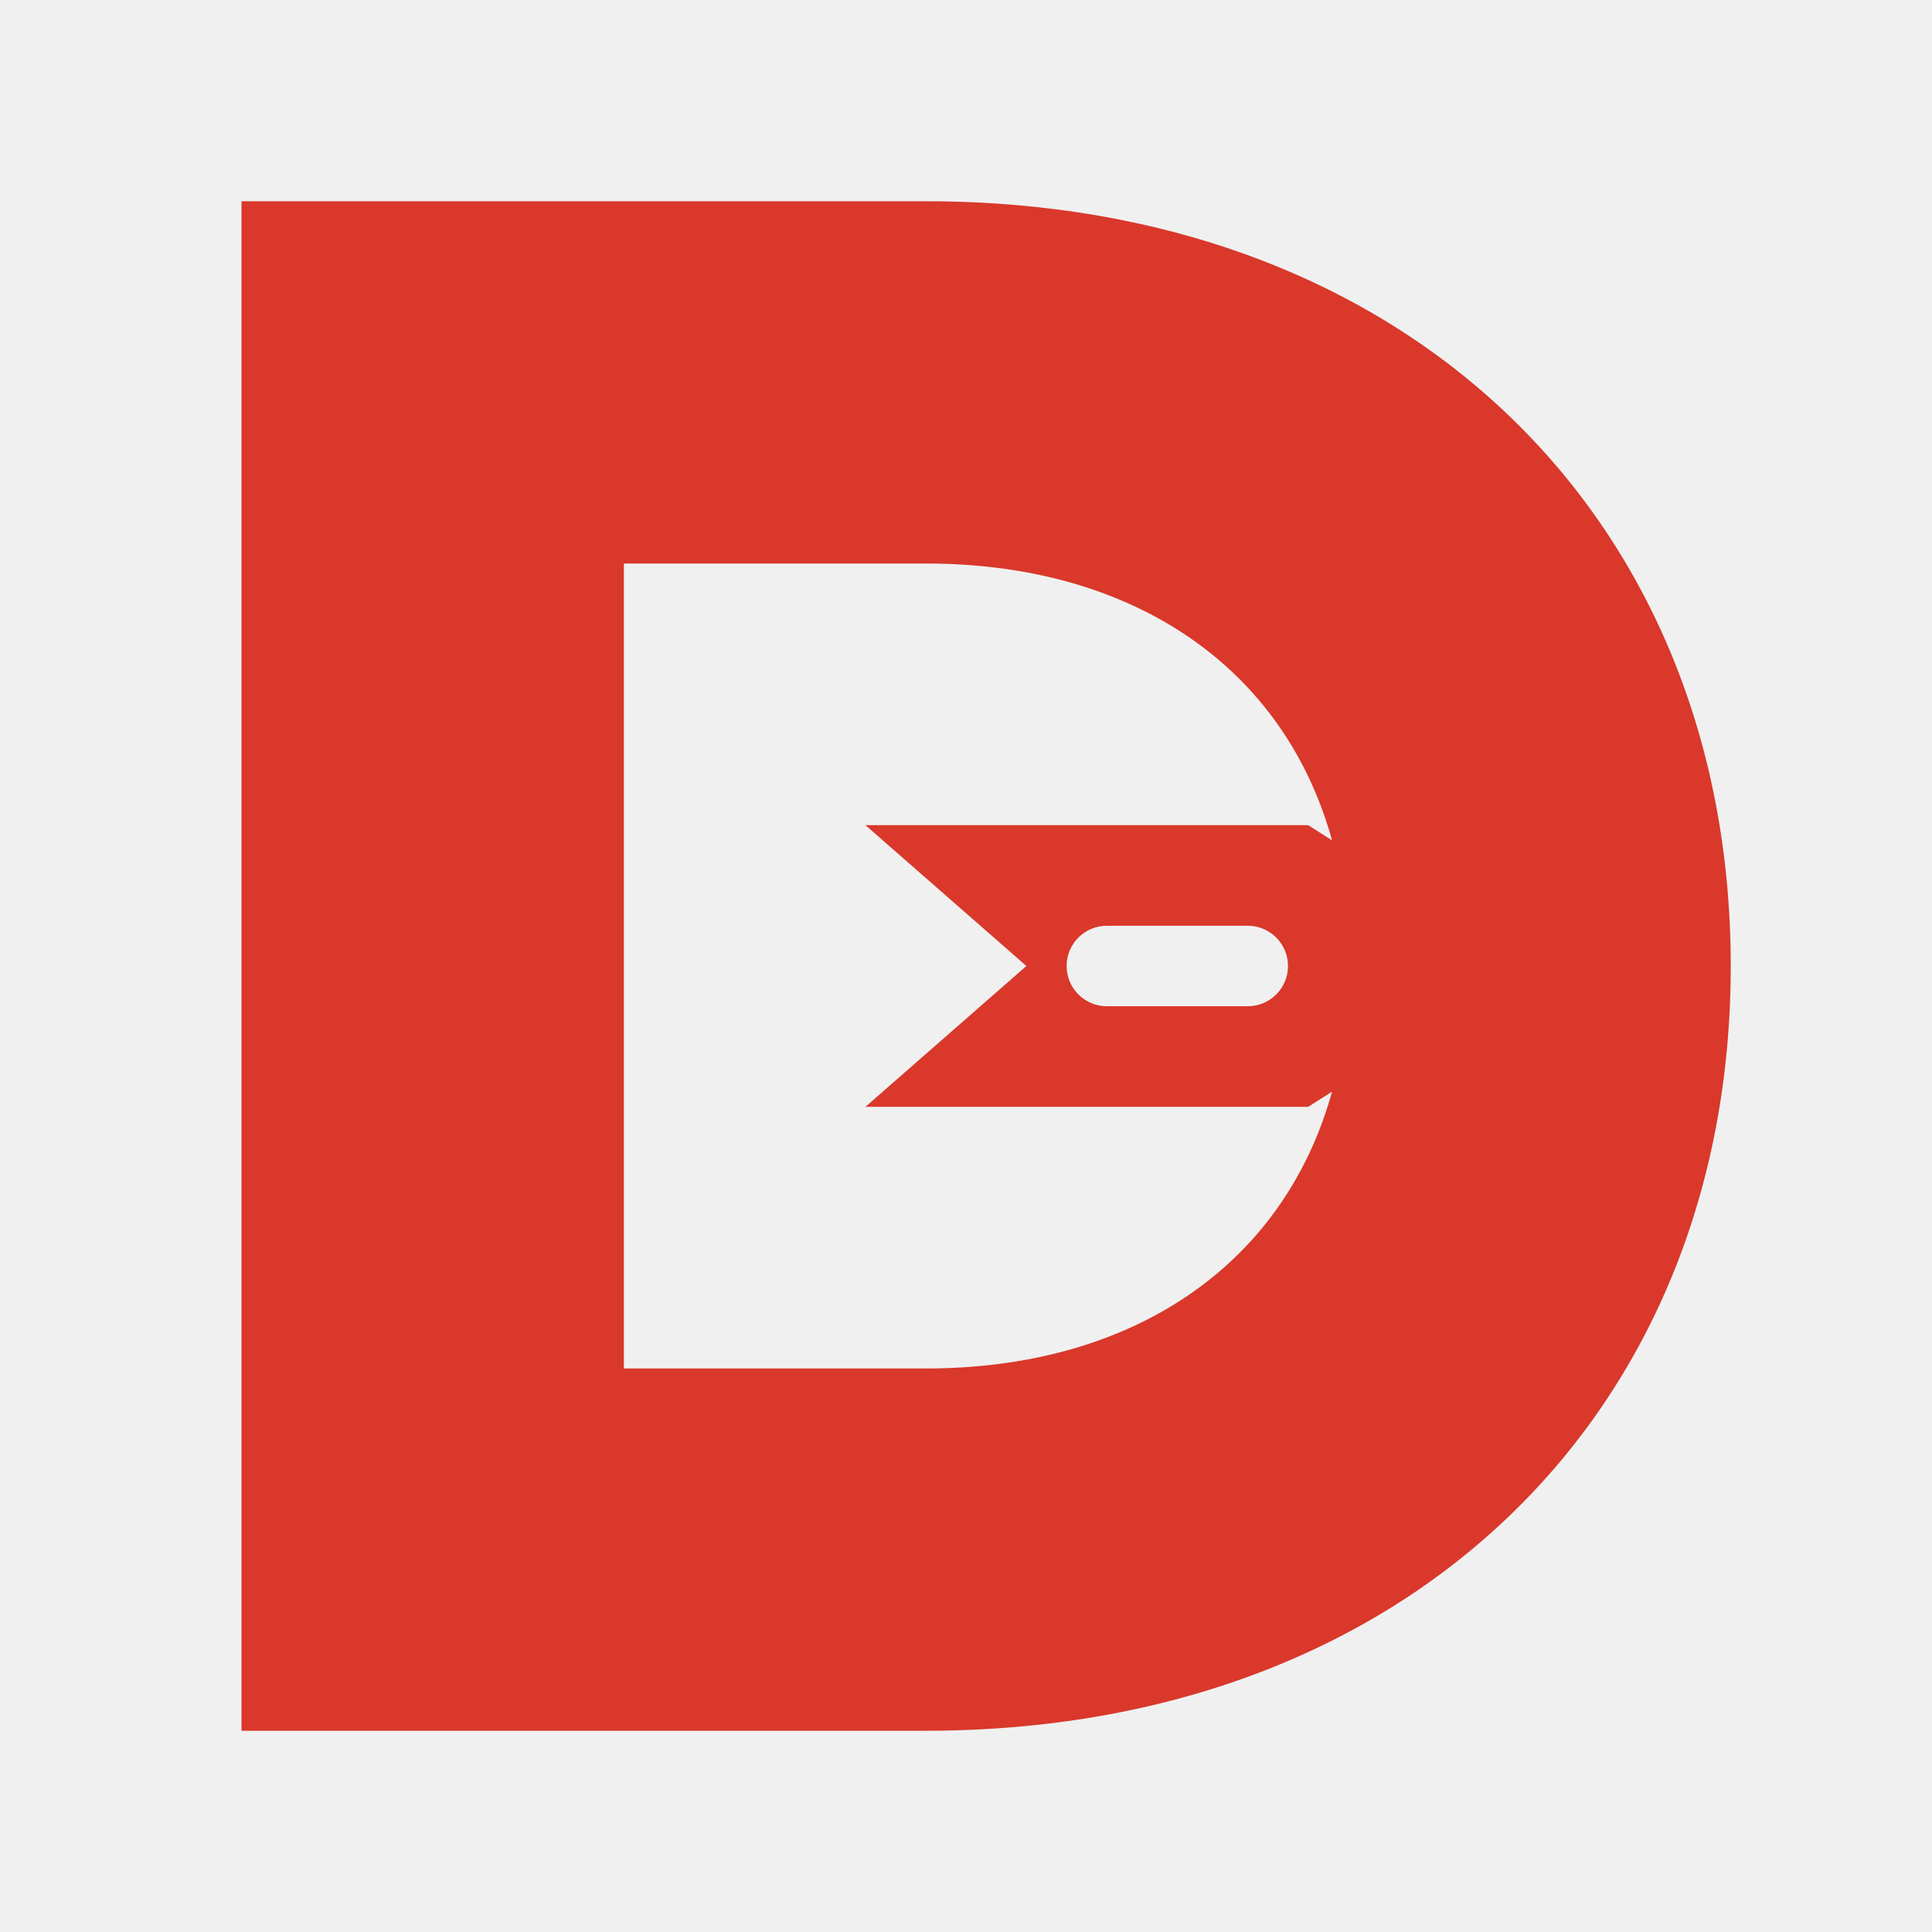
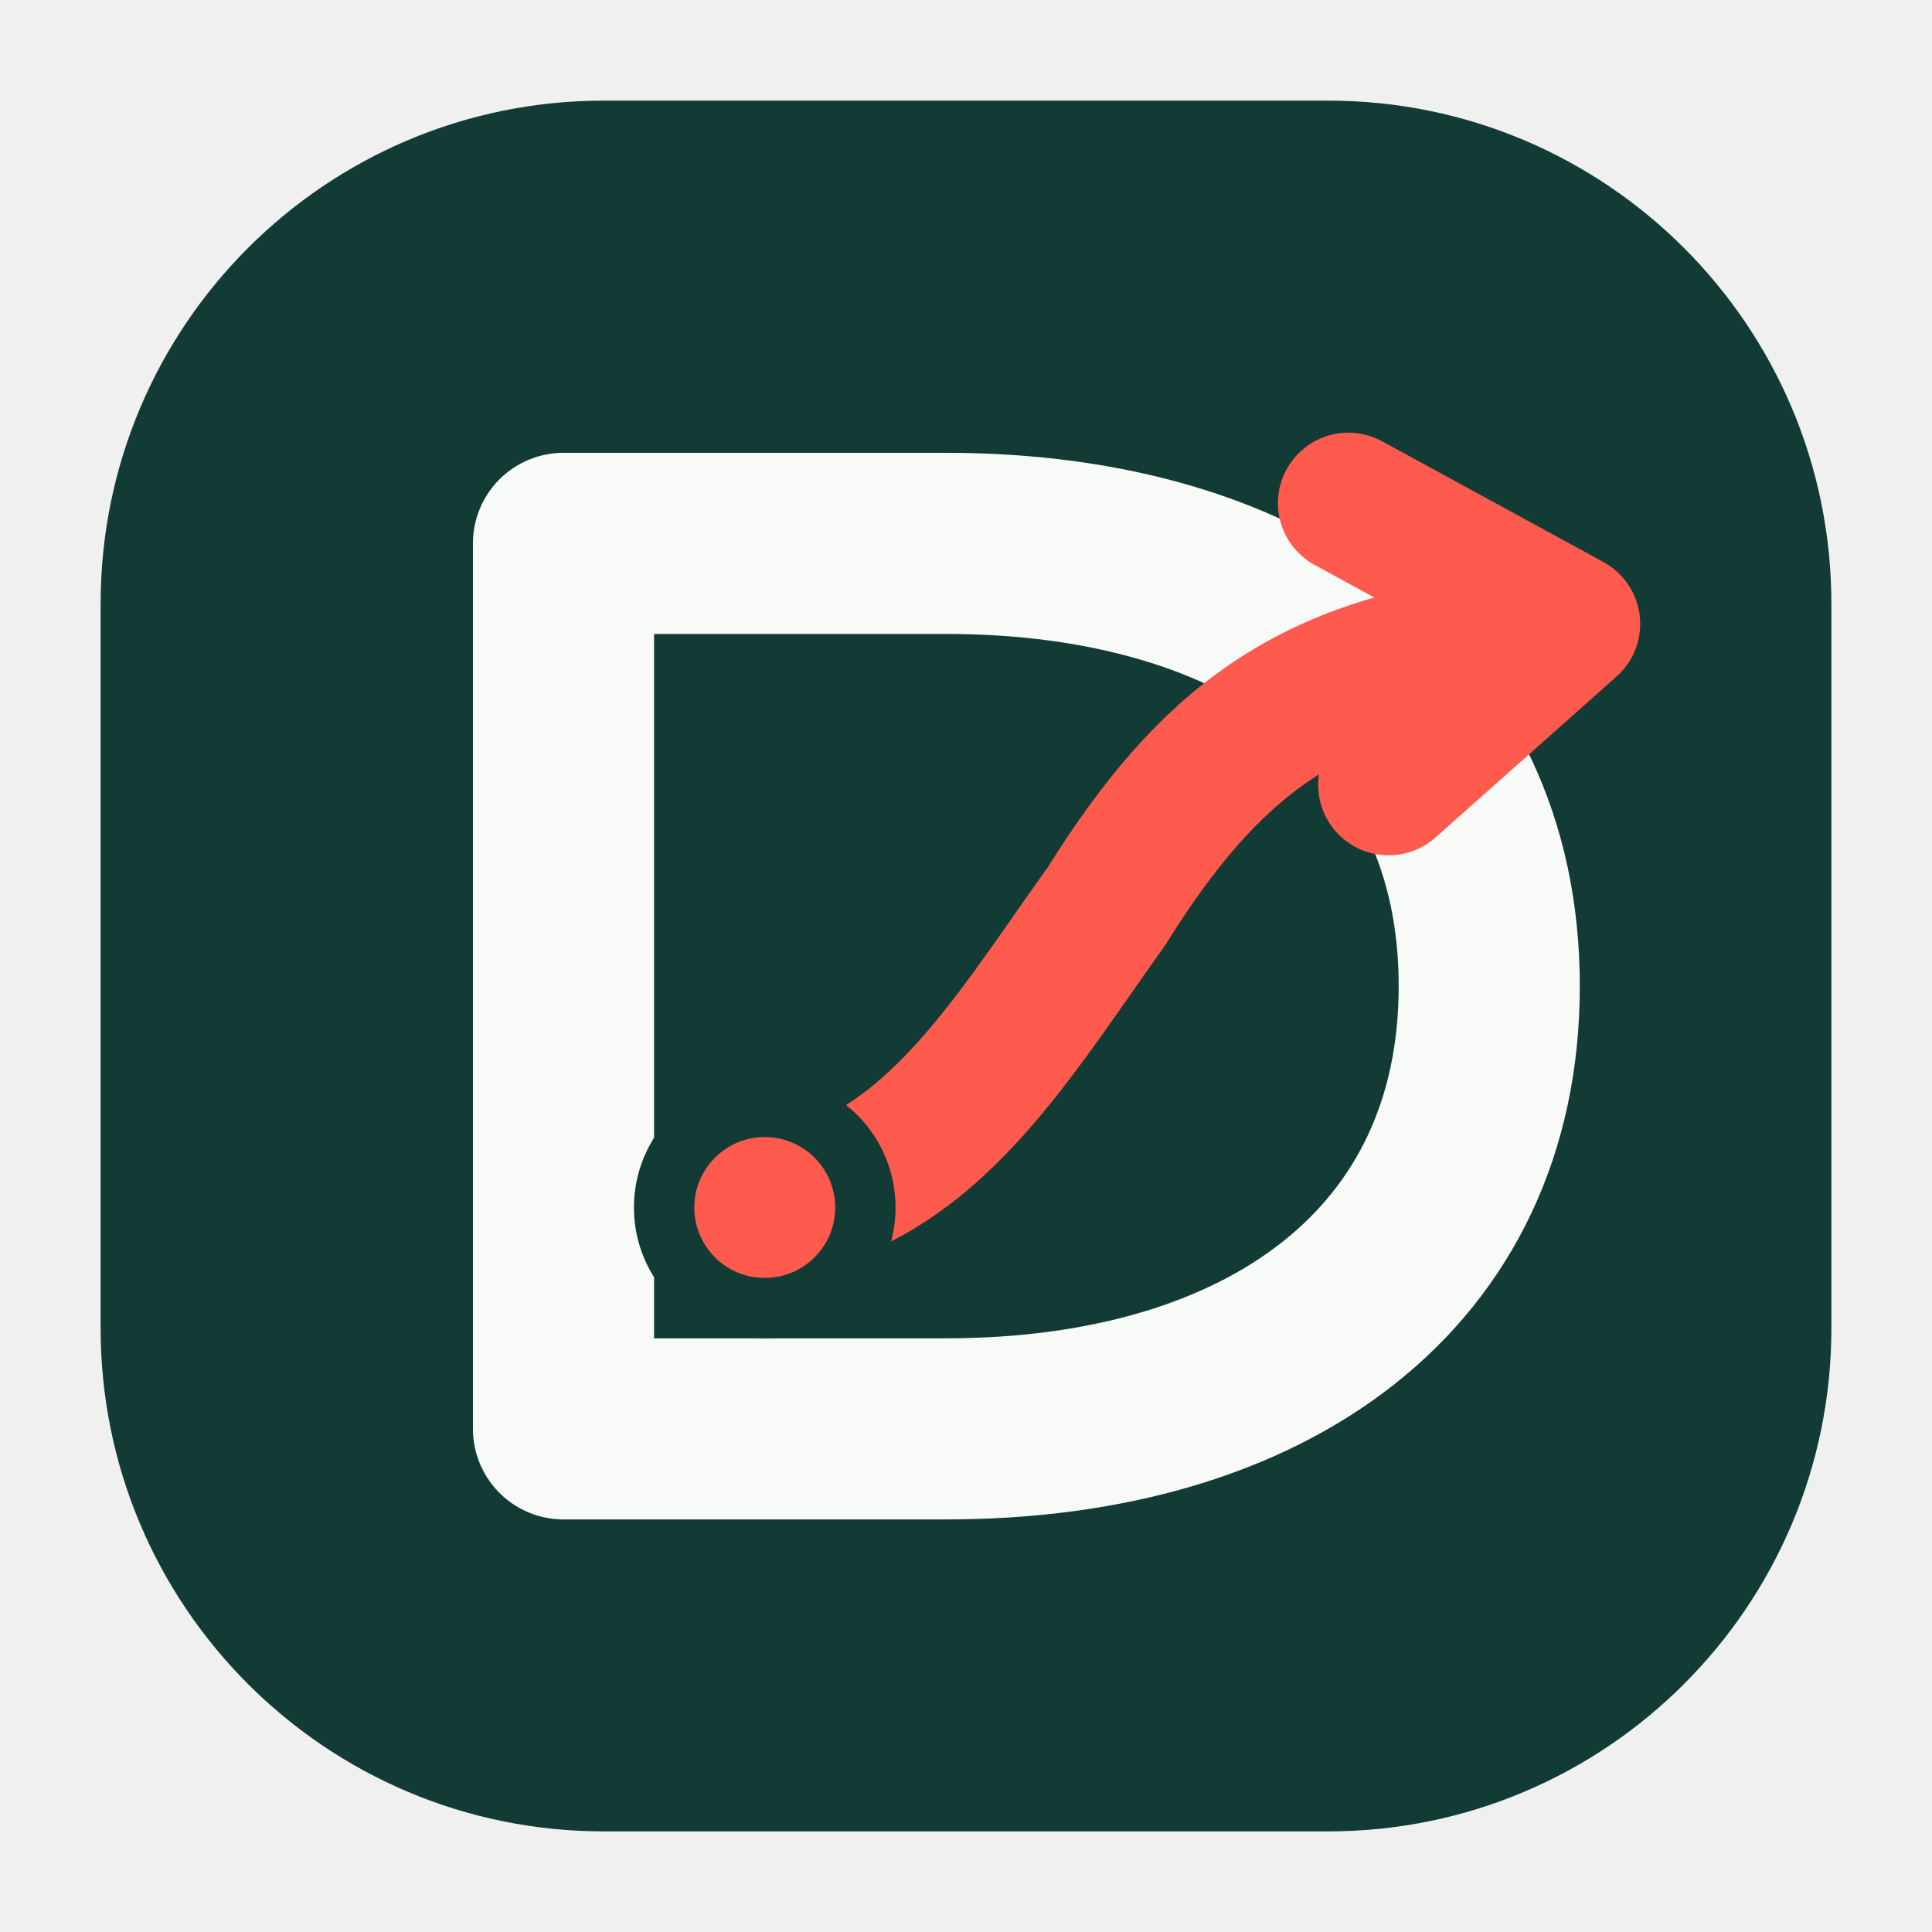
<svg xmlns="http://www.w3.org/2000/svg" width="96" height="96" viewBox="0 0 96 96" role="img" aria-labelledby="title desc">
-   <defs>
-     <mask id="lane-cut" maskUnits="userSpaceOnUse" x="0" y="0" width="96" height="96">
-       <rect width="96" height="96" fill="#fff" />
-       <rect x="53" y="46" width="11" height="4" rx="2" fill="#000" />
-     </mask>
-   </defs>
-   <g mask="url(#lane-cut)" fill="#D9382B">
-     <path fill-rule="evenodd" d="M12 10h34c24 0 40 15.8 40 38S70 86 46 86H12V10Zm19 18v40h15c12.6 0 21-7.7 21-20s-8.4-20-21-20H31Z" />
-     <path d="M43 41h22l11 7-11 7H43l8-7-8-7Z" />
-   </g>
+   <rect x="5" y="5" width="86" height="86" rx="25" fill="#123B36" />
+   <path d="M28 70V27h19c16 0 27 8 27 22S63 71 47 71H28Z" fill="none" stroke="#F8FAF7" stroke-width="9" stroke-linejoin="round" />
+   <path d="M38 60c8-1 12-8 17-15 5-8 10-12 20-13" fill="none" stroke="#FF5A4E" stroke-width="7" stroke-linecap="round" />
+   <path d="m67 25 11 6-9 8" fill="none" stroke="#FF5A4E" stroke-width="7" stroke-linecap="round" stroke-linejoin="round" />
+   <circle cx="38" cy="60" r="5" fill="#FF5A4E" stroke="#123B36" stroke-width="3" />
</svg>
